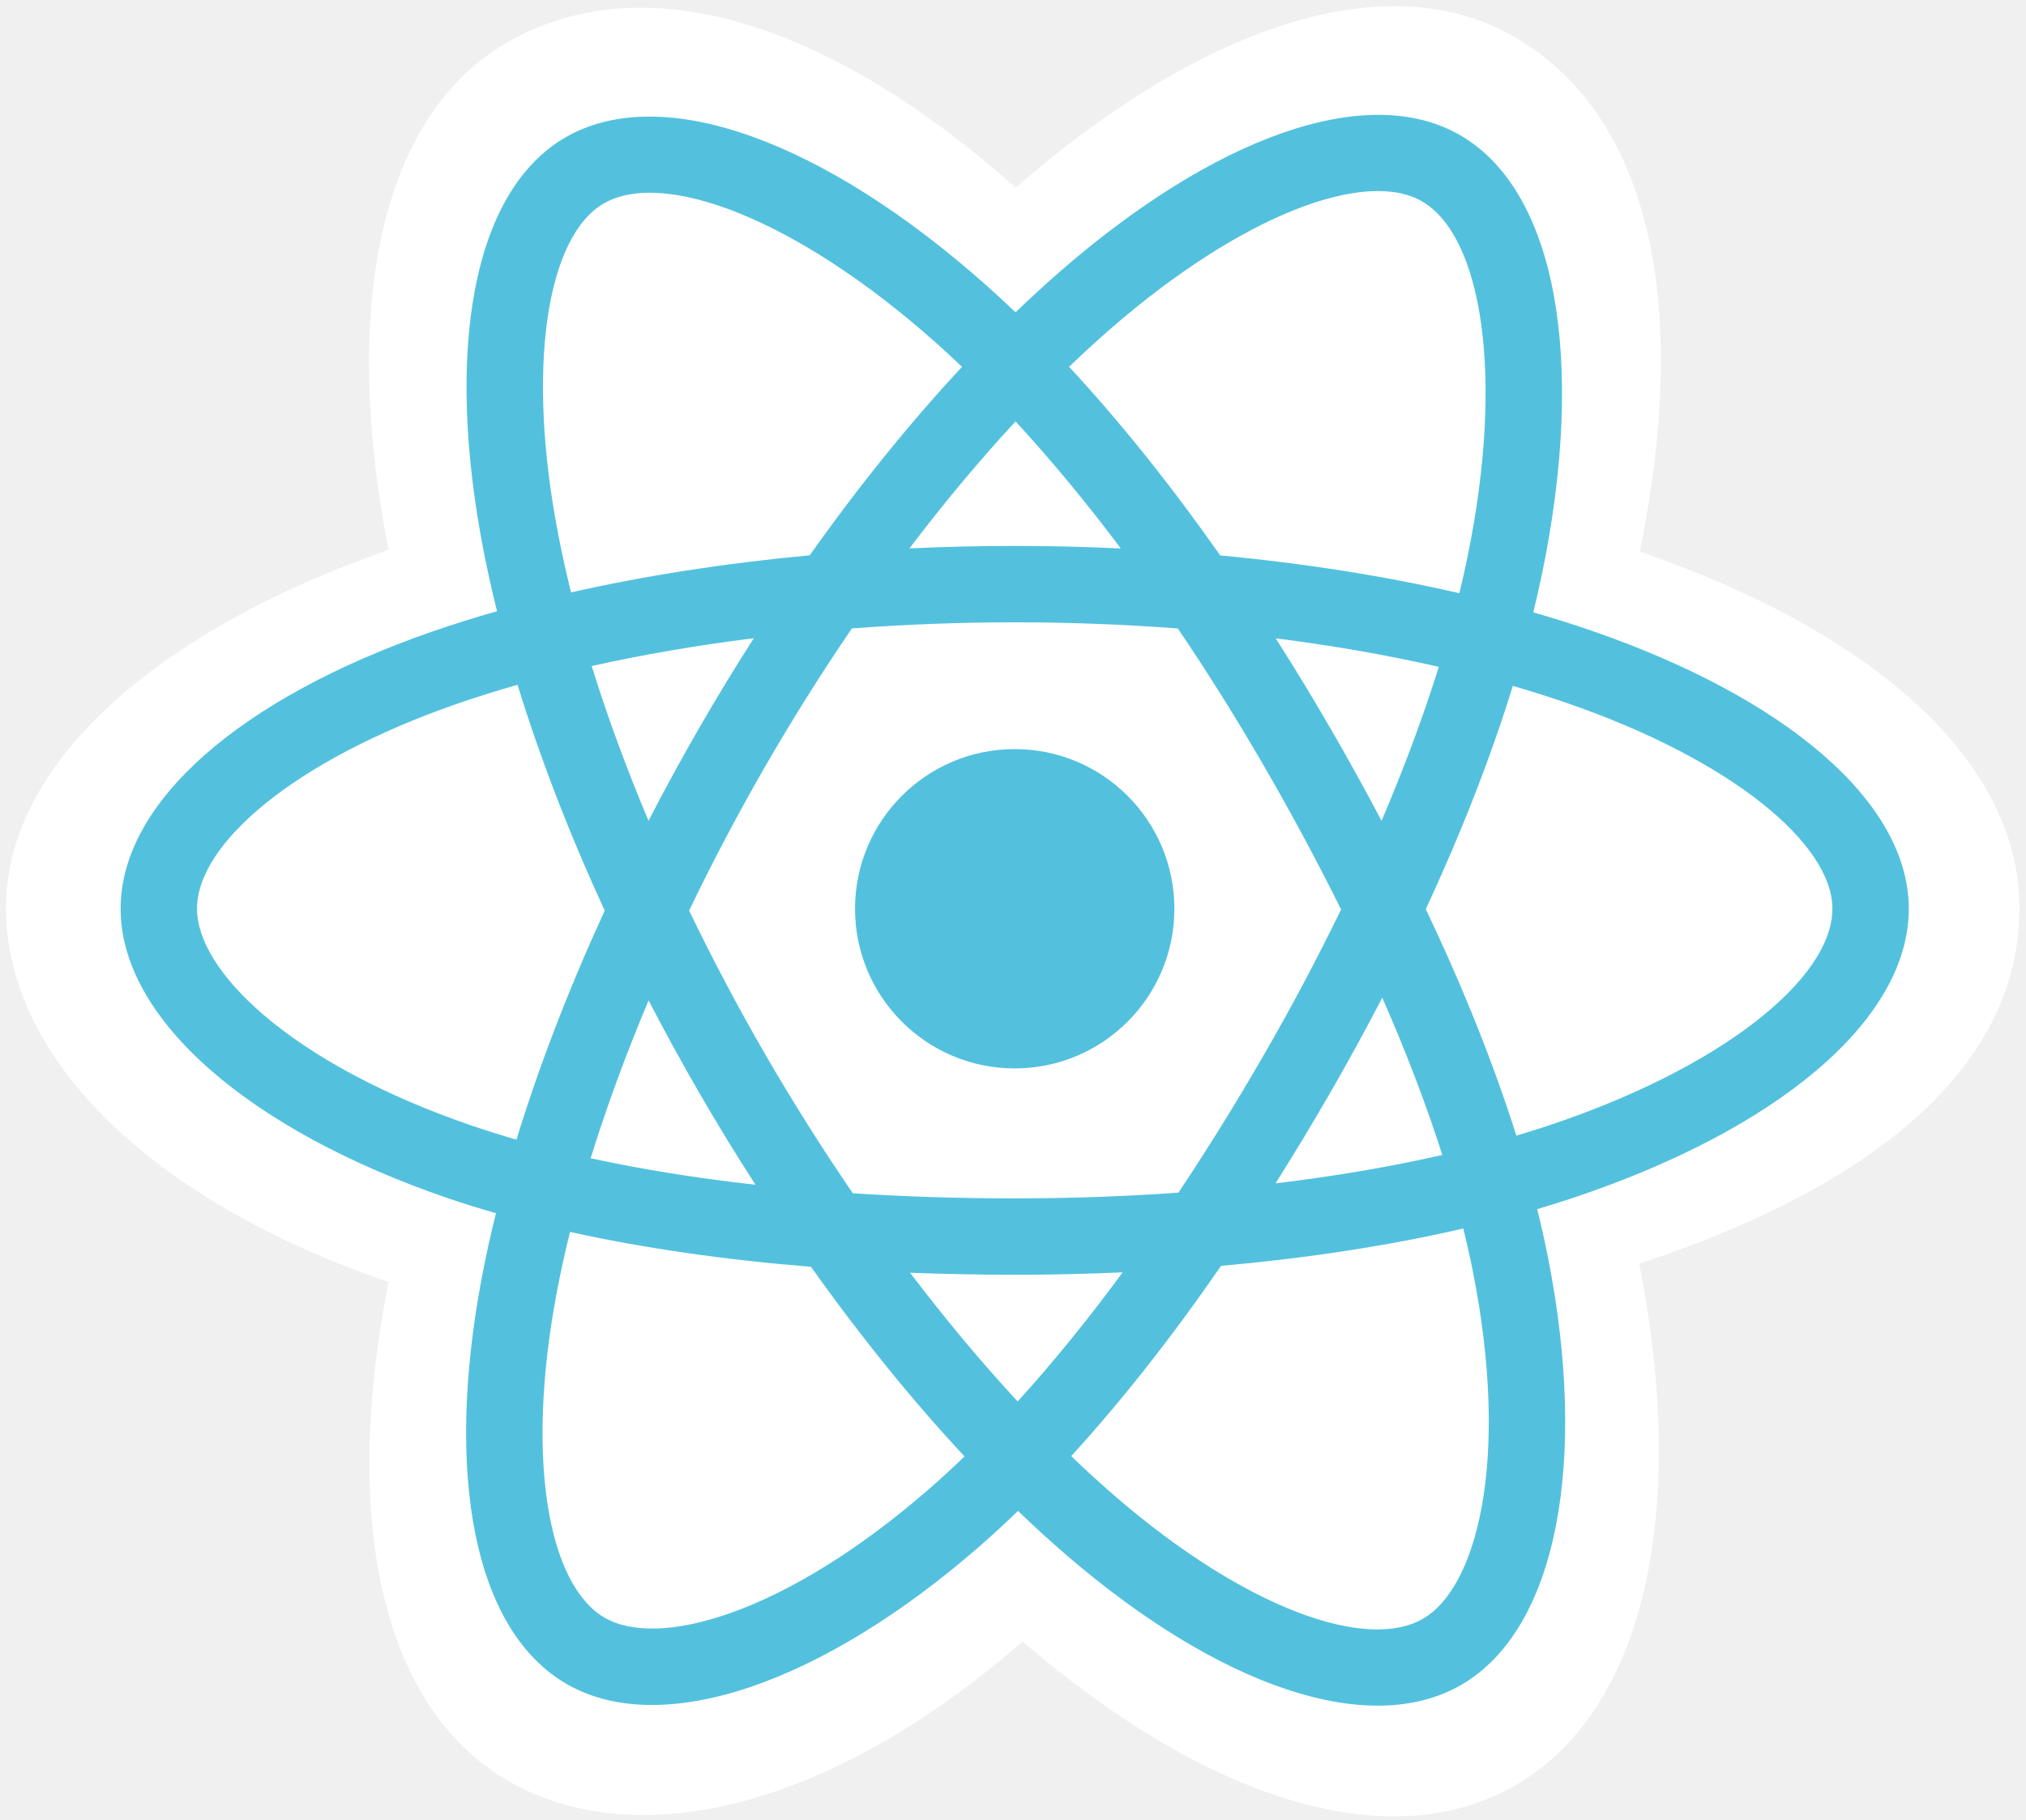
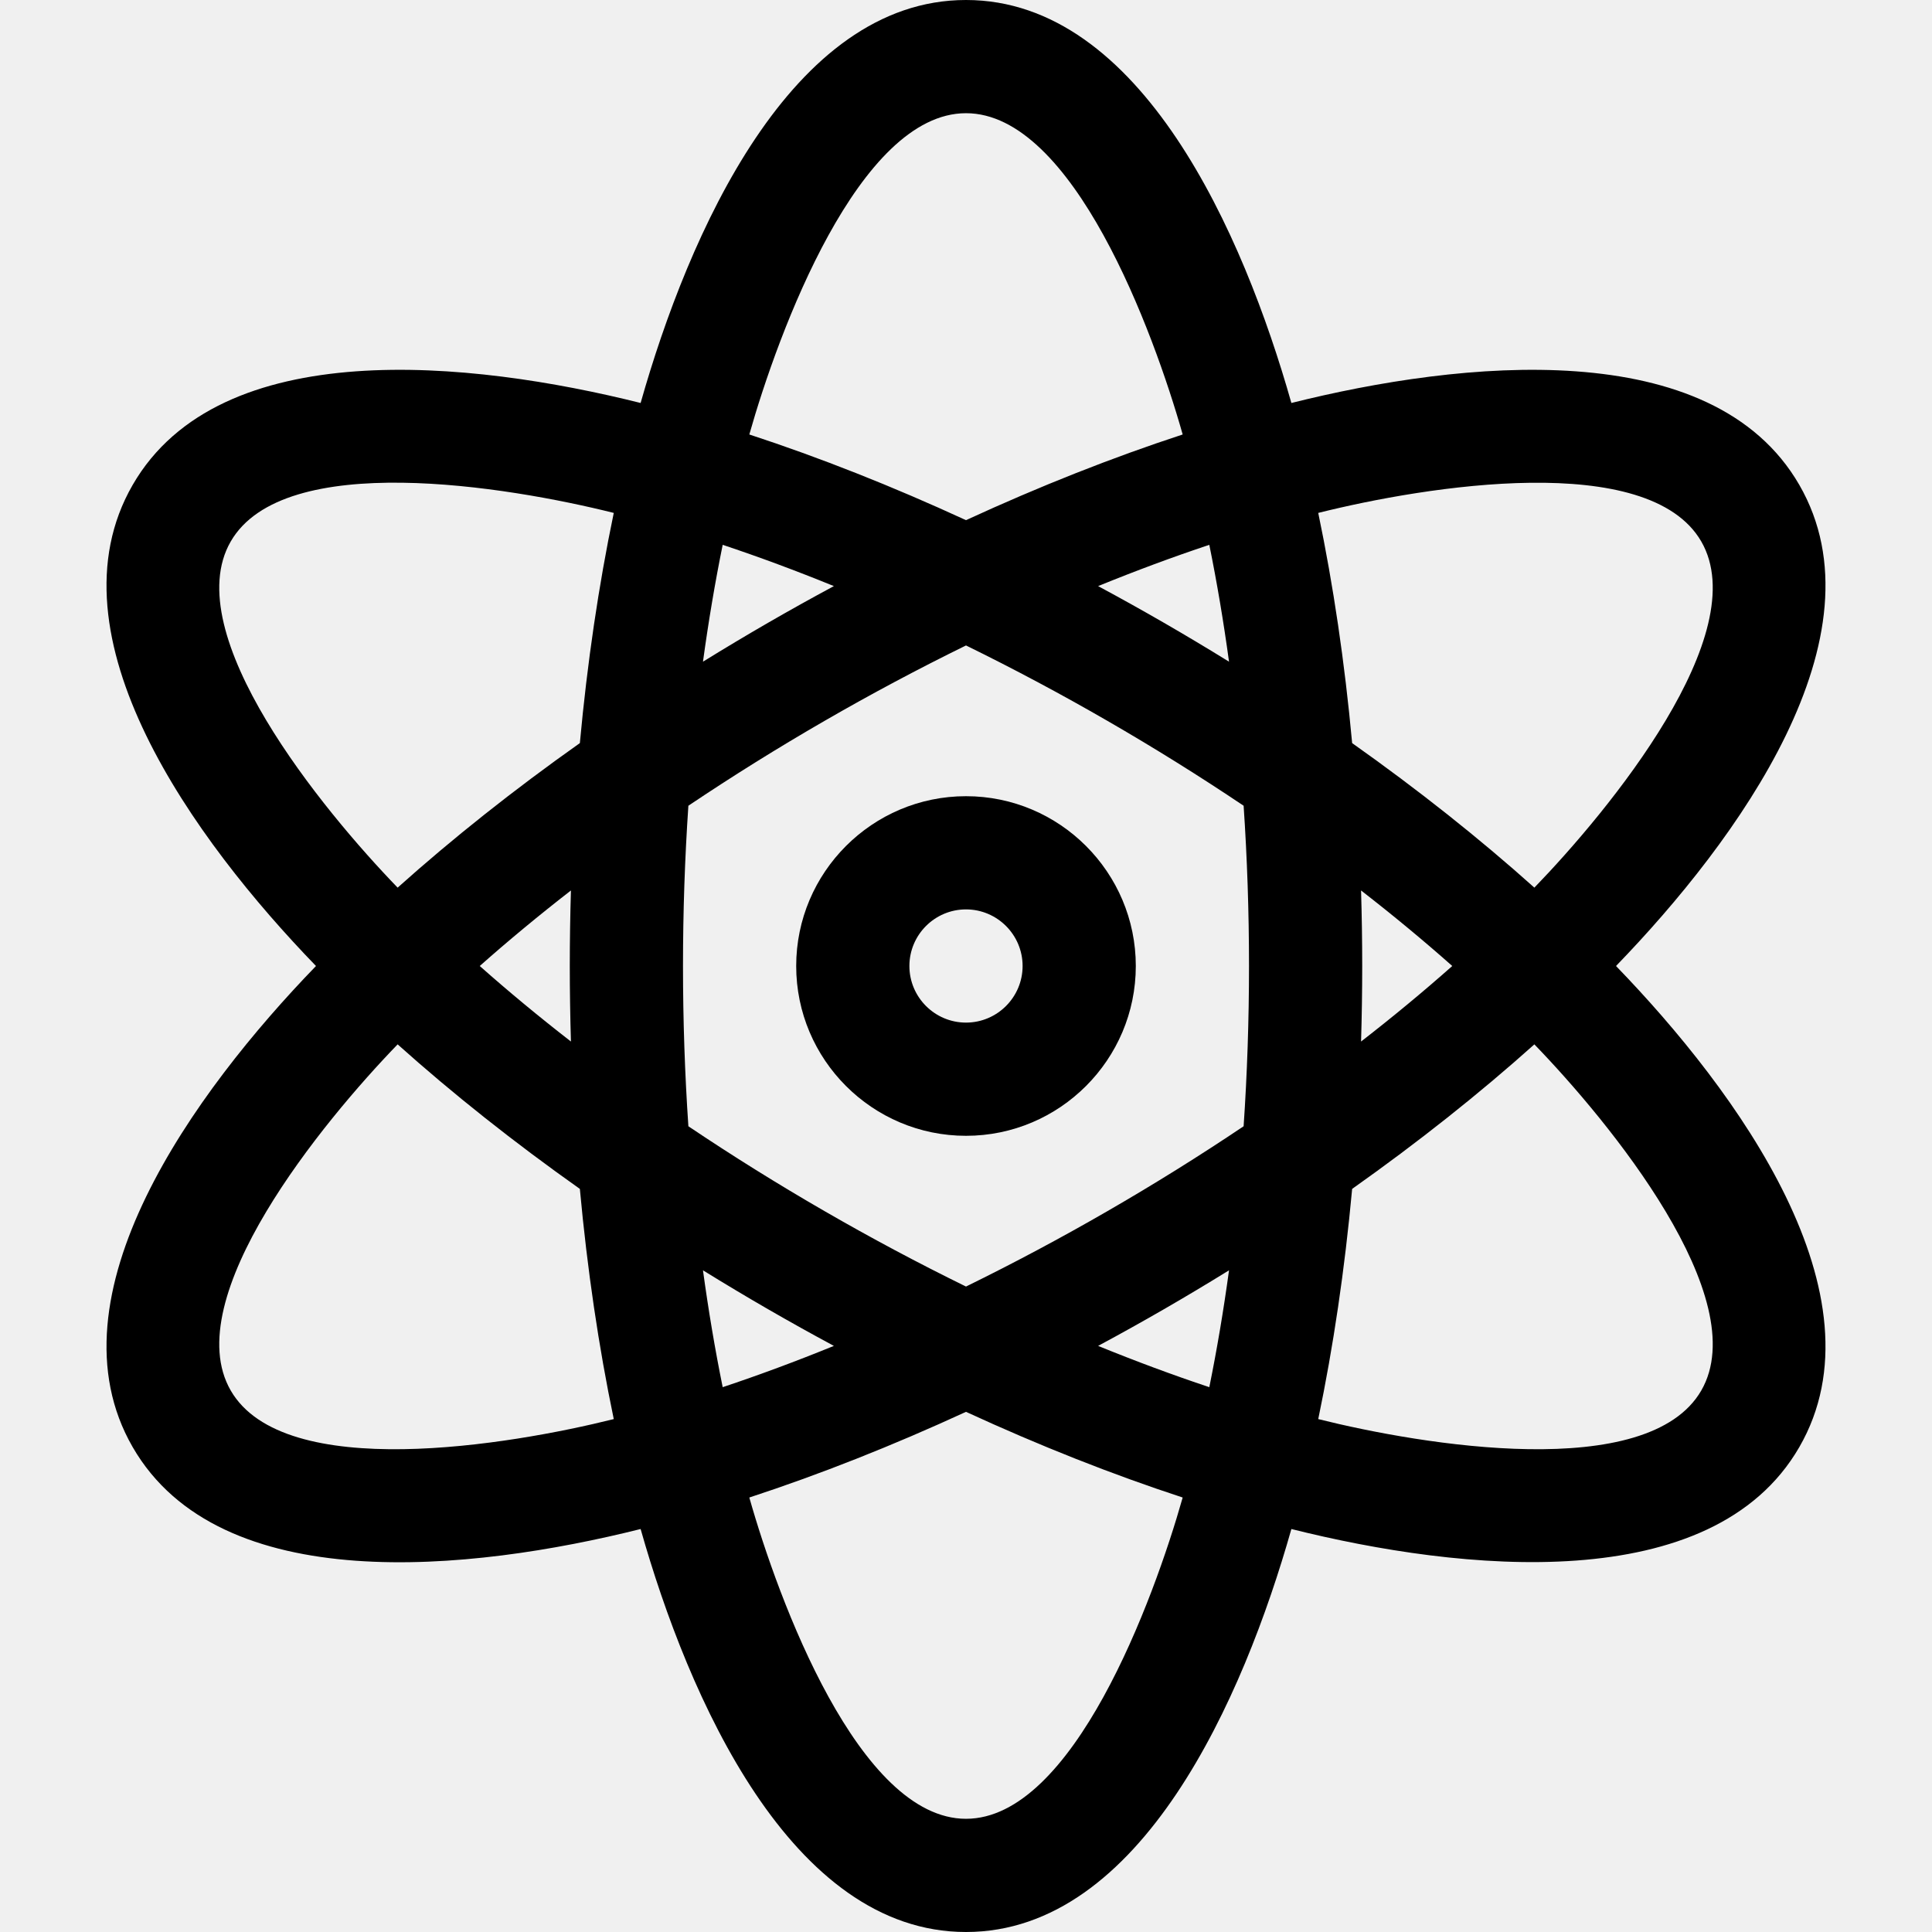
- <svg xmlns="http://www.w3.org/2000/svg" width="2500" height="2246" viewBox="0 0 256 230" preserveAspectRatio="xMinYMin meet">
-   <path d="M.754 114.75c0 19.215 18.763 37.152 48.343 47.263-5.907 29.737-1.058 53.706 15.136 63.045 16.645 9.6 41.443 2.955 64.98-17.62 22.943 19.744 46.13 27.514 62.31 18.148 16.63-9.627 21.687-35.221 15.617-65.887 30.81-10.186 48.044-25.481 48.044-44.949 0-18.769-18.797-35.006-47.979-45.052 6.535-31.933.998-55.32-15.867-65.045-16.259-9.376-39.716-1.204-62.996 19.056C104.122 2.205 80.897-4.36 64.05 5.392 47.806 14.795 43.171 39.2 49.097 69.487 20.515 79.452.754 96.057.754 114.75z" fill="#FFF" />
-   <path d="M201.025 79.674a151.364 151.364 0 00-7.274-2.292 137.5 137.5 0 001.124-4.961c5.506-26.728 1.906-48.26-10.388-55.348-11.787-6.798-31.065.29-50.535 17.233a151.136 151.136 0 00-5.626 5.163 137.573 137.573 0 00-3.744-3.458c-20.405-18.118-40.858-25.752-53.139-18.643-11.776 6.817-15.264 27.06-10.307 52.39a150.91 150.91 0 001.67 7.484 149.875 149.875 0 00-8.363 2.63c-23.922 8.34-39.2 21.412-39.2 34.97 0 14.004 16.4 28.05 41.318 36.566a128.44 128.44 0 006.11 1.91 147.813 147.813 0 00-1.775 8.067c-4.726 24.89-1.035 44.653 10.71 51.428 12.131 6.995 32.491-.195 52.317-17.525 1.567-1.37 3.14-2.823 4.715-4.346a148.34 148.34 0 006.108 5.573c19.204 16.525 38.17 23.198 49.905 16.405 12.12-7.016 16.058-28.247 10.944-54.078-.39-1.973-.845-3.988-1.355-6.04 1.43-.422 2.833-.858 4.202-1.312 25.904-8.582 42.757-22.457 42.757-36.648 0-13.607-15.77-26.767-40.174-35.168z" fill="#53C1DE" />
-   <path d="M195.406 142.328c-1.235.409-2.503.804-3.795 1.187-2.86-9.053-6.72-18.68-11.442-28.625 4.507-9.71 8.217-19.213 10.997-28.208 2.311.67 4.555 1.375 6.717 2.12 20.91 7.197 33.664 17.84 33.664 26.04 0 8.735-13.775 20.075-36.14 27.486zm-9.28 18.389c2.261 11.422 2.584 21.749 1.086 29.822-1.346 7.254-4.052 12.09-7.398 14.027-7.121 4.122-22.35-1.236-38.772-15.368a138.39 138.39 0 01-5.682-5.18c6.367-6.964 12.73-15.06 18.94-24.05 10.924-.969 21.244-2.554 30.603-4.717.46 1.86.87 3.683 1.223 5.466zm-93.85 43.137c-6.957 2.457-12.498 2.527-15.847.596-7.128-4.11-10.09-19.98-6.049-41.265a138.507 138.507 0 011.65-7.502c9.255 2.047 19.5 3.52 30.45 4.408 6.251 8.797 12.798 16.883 19.396 23.964a118.863 118.863 0 01-4.305 3.964c-8.767 7.664-17.552 13.1-25.294 15.835zm-32.593-61.58c-11.018-3.766-20.117-8.66-26.354-14-5.604-4.8-8.434-9.565-8.434-13.432 0-8.227 12.267-18.722 32.726-25.855a139.276 139.276 0 017.777-2.447c2.828 9.197 6.537 18.813 11.013 28.537-4.534 9.869-8.296 19.638-11.15 28.943a118.908 118.908 0 01-5.578-1.746zm10.926-74.37c-4.247-21.703-1.427-38.074 5.67-42.182 7.56-4.376 24.275 1.864 41.893 17.507 1.126 1 2.257 2.047 3.39 3.13-6.564 7.049-13.051 15.074-19.248 23.82-10.627.985-20.8 2.567-30.152 4.686a141.525 141.525 0 01-1.553-6.962zm97.467 24.067a306.982 306.982 0 00-6.871-11.3c7.21.91 14.117 2.12 20.603 3.601-1.947 6.241-4.374 12.767-7.232 19.457a336.42 336.42 0 00-6.5-11.758zm-39.747-38.714c4.452 4.823 8.911 10.209 13.297 16.052a284.245 284.245 0 00-26.706-.006c4.39-5.789 8.887-11.167 13.409-16.046zm-40.002 38.78a285.24 285.24 0 00-6.378 11.685c-2.811-6.667-5.216-13.222-7.18-19.552 6.447-1.443 13.322-2.622 20.485-3.517a283.79 283.79 0 00-6.927 11.384zm7.133 57.683c-7.4-.826-14.379-1.945-20.824-3.348 1.995-6.442 4.453-13.138 7.324-19.948a283.494 283.494 0 006.406 11.692 285.27 285.27 0 007.094 11.604zm33.136 27.389c-4.575-4.937-9.138-10.397-13.595-16.27 4.326.17 8.737.256 13.22.256 4.606 0 9.159-.103 13.64-.303-4.4 5.98-8.843 11.448-13.265 16.317zm46.072-51.032c3.02 6.884 5.566 13.544 7.588 19.877-6.552 1.495-13.625 2.699-21.078 3.593a337.537 337.537 0 006.937-11.498 306.632 306.632 0 006.553-11.972zm-14.915 7.15a316.478 316.478 0 01-10.84 17.49c-6.704.479-13.632.726-20.692.726-7.031 0-13.871-.219-20.458-.646A273.798 273.798 0 0196.72 133.28a271.334 271.334 0 01-9.64-18.206 273.864 273.864 0 019.611-18.216v.002a271.252 271.252 0 0110.956-17.442 273.484 273.484 0 0141.188.006 290.704 290.704 0 0110.887 17.383 316.418 316.418 0 019.741 18.13 290.806 290.806 0 01-9.709 18.29zm19.913-107.792c7.566 4.364 10.509 21.961 5.755 45.038a127.525 127.525 0 01-1.016 4.492c-9.374-2.163-19.554-3.773-30.212-4.773-6.209-8.841-12.642-16.88-19.1-23.838a141.92 141.92 0 015.196-4.766c16.682-14.518 32.273-20.25 39.377-16.153z" fill="#FFF" />
-   <path d="M128.221 94.665c11.144 0 20.177 9.034 20.177 20.177 0 11.144-9.033 20.178-20.177 20.178-11.143 0-20.177-9.034-20.177-20.178 0-11.143 9.034-20.177 20.177-20.177" fill="#53C1DE" />
+ <svg xmlns="http://www.w3.org/2000/svg" height="512" width="512">
+   <path d="M35.164 383.5c23.128 40.061 89.532 32.99 134.607 21.706C182.418 449.865 209.559 512 256 512s73.582-62.134 86.229-106.794c44.976 11.259 111.534 18.26 134.607-21.706 23.147-40.091-16.387-94.248-48.577-127.5 32.242-33.307 71.71-87.434 48.577-127.5-23.127-40.061-89.714-32.944-134.607-21.706C329.583 62.136 302.441 0 256 0s-73.582 62.134-86.229 106.794C124.893 95.56 58.294 88.434 35.164 128.5 12.017 168.591 51.55 222.746 83.741 256c-32.242 33.306-71.71 87.433-48.577 127.5zm25.981-15c-14.121-24.459 24.434-71.274 44.233-91.733 14.6 13.078 30.814 25.941 48.291 38.303 1.959 21.309 4.978 41.791 8.985 61.002-27.534 6.892-87.384 16.896-101.509-7.572zM218.5 191.048a625.969 625.969 0 0137.5-19.997 625.395 625.395 0 0137.5 19.997 625.535 625.535 0 0136.072 22.48C330.513 227.394 331 241.593 331 256s-.487 28.606-1.428 42.472a625.535 625.535 0 01-36.072 22.48 625.969 625.969 0 01-37.5 19.997 625.395 625.395 0 01-37.5-19.997 625.535 625.535 0 01-36.072-22.48C181.487 284.606 181 270.407 181 256s.487-28.606 1.428-42.472a626.086 626.086 0 0136.072-22.48zm-32.205-15.693c1.454-10.652 3.2-20.998 5.225-30.97 9.655 3.219 19.499 6.873 29.468 10.939a662.548 662.548 0 00-17.488 9.743 665.764 665.764 0 00-17.205 10.288zm104.717-20.031c9.969-4.065 19.813-7.72 29.468-10.939 2.026 9.971 3.771 20.317 5.225 30.97a662.915 662.915 0 00-17.205-10.287 661.324 661.324 0 00-17.488-9.744zm69.683 80.659c8.491 6.59 16.565 13.276 24.169 20.017-7.604 6.74-15.678 13.427-24.169 20.017.199-6.628.305-13.302.305-20.017s-.106-13.389-.305-20.017zm-34.99 100.662c-1.455 10.652-3.2 20.998-5.225 30.97-9.655-3.219-19.499-6.873-29.468-10.939a662.548 662.548 0 0017.488-9.743 665.764 665.764 0 0017.205-10.288zm-104.717 20.031c-9.969 4.065-19.813 7.72-29.468 10.939-2.026-9.971-3.771-20.317-5.225-30.97a662.915 662.915 0 0017.205 10.287 661.324 661.324 0 0017.488 9.744zm-69.683-80.659c-8.491-6.59-16.565-13.276-24.169-20.017 7.604-6.74 15.678-13.427 24.169-20.017-.199 6.628-.305 13.302-.305 20.017s.106 13.389.305 20.017zM256 482c-28.341 0-49.687-57.82-57.423-85.142 18.659-6.111 37.942-13.734 57.423-22.706 19.481 8.972 38.764 16.595 57.423 22.706C305.712 424.092 284.365 482 256 482zm194.856-113.5c-14.126 24.467-73.979 14.463-101.509 7.572 4.007-19.211 7.026-39.693 8.985-61.002 17.477-12.362 33.691-25.226 48.291-38.303 19.774 20.434 58.358 67.266 44.233 91.733zm0-225c14.121 24.459-24.434 71.274-44.233 91.733-14.6-13.078-30.814-25.941-48.291-38.303-1.959-21.309-4.978-41.791-8.985-61.002 28.661-7.174 87.524-16.649 101.509 7.572zM256 30c28.341 0 49.687 57.82 57.423 85.142-18.659 6.111-37.942 13.734-57.423 22.706-19.481-8.972-38.764-16.595-57.423-22.706C206.288 87.907 227.635 30 256 30zM61.145 143.5c14.064-24.361 73.255-14.644 101.509-7.572-4.007 19.211-7.026 39.693-8.985 61.002-17.477 12.362-33.691 25.226-48.291 38.303-19.776-20.435-58.359-67.266-44.233-91.733z" />
+   <path d="M256 301c24.813 0 45-20.187 45-45s-20.187-45-45-45-45 20.187-45 45 20.187 45 45 45zm0-60c8.271 0 15 6.729 15 15s-6.729 15-15 15-15-6.729-15-15 6.729-15 15-15z" />
</svg>
